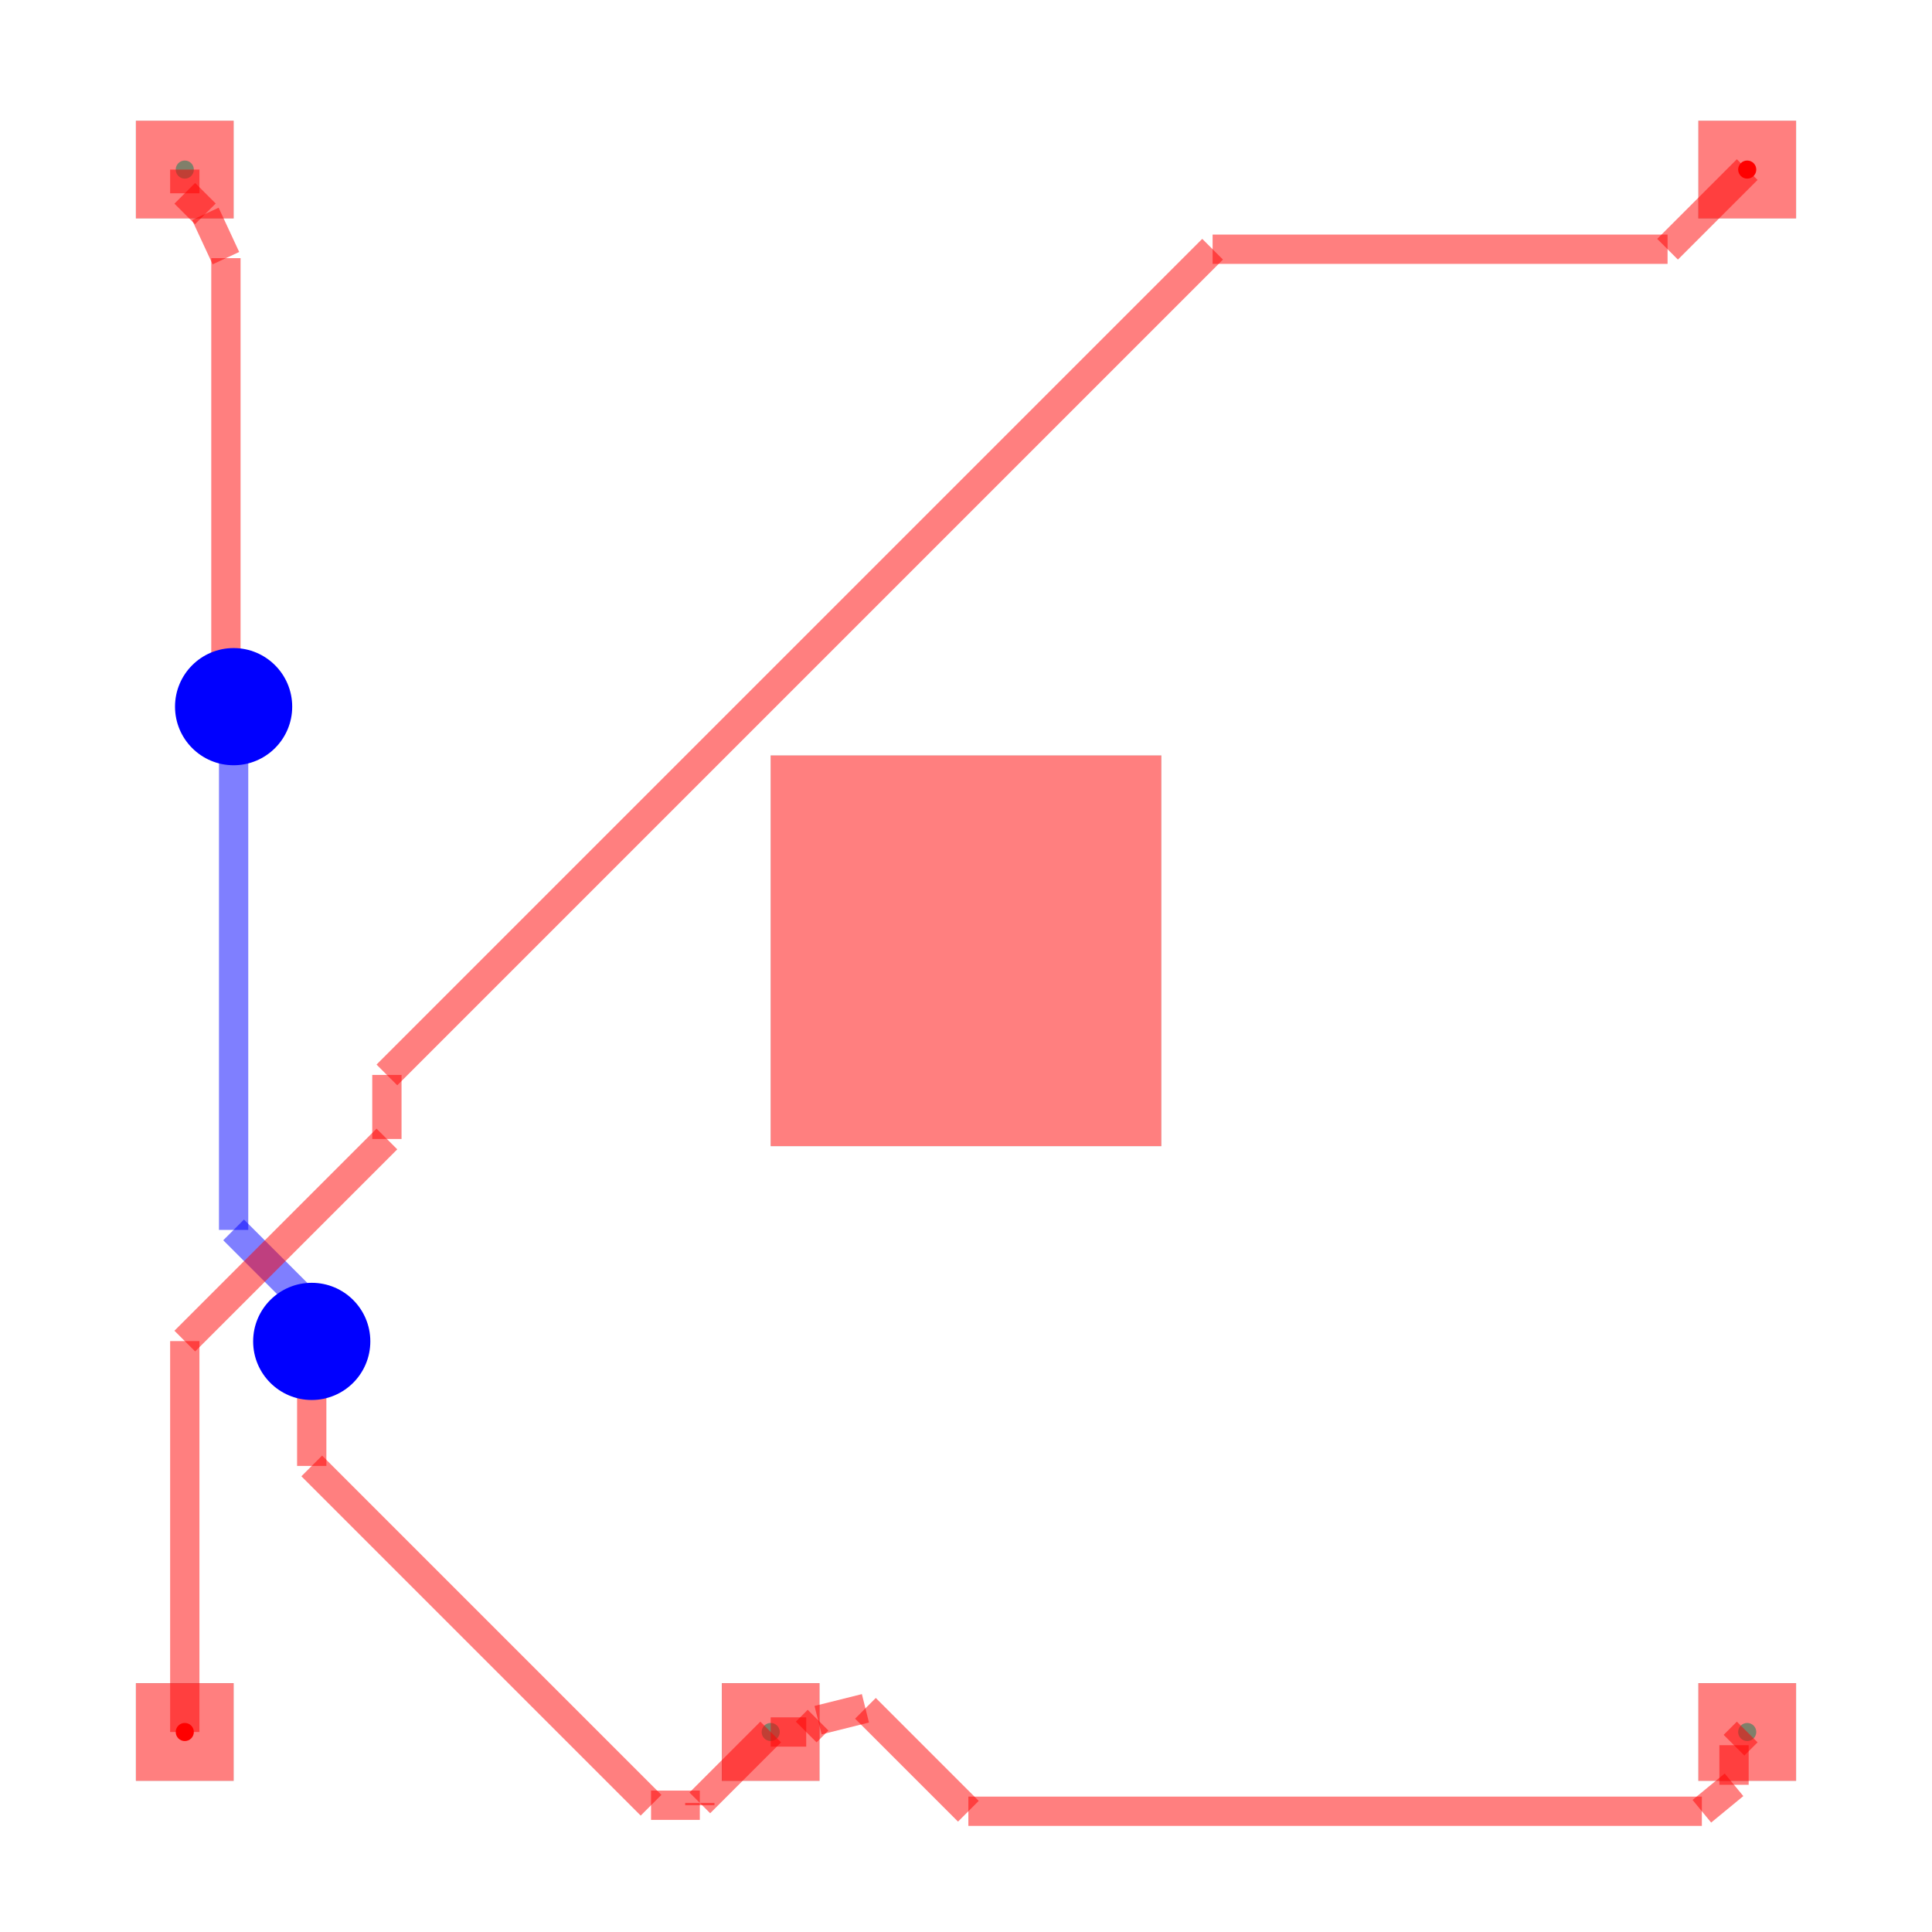
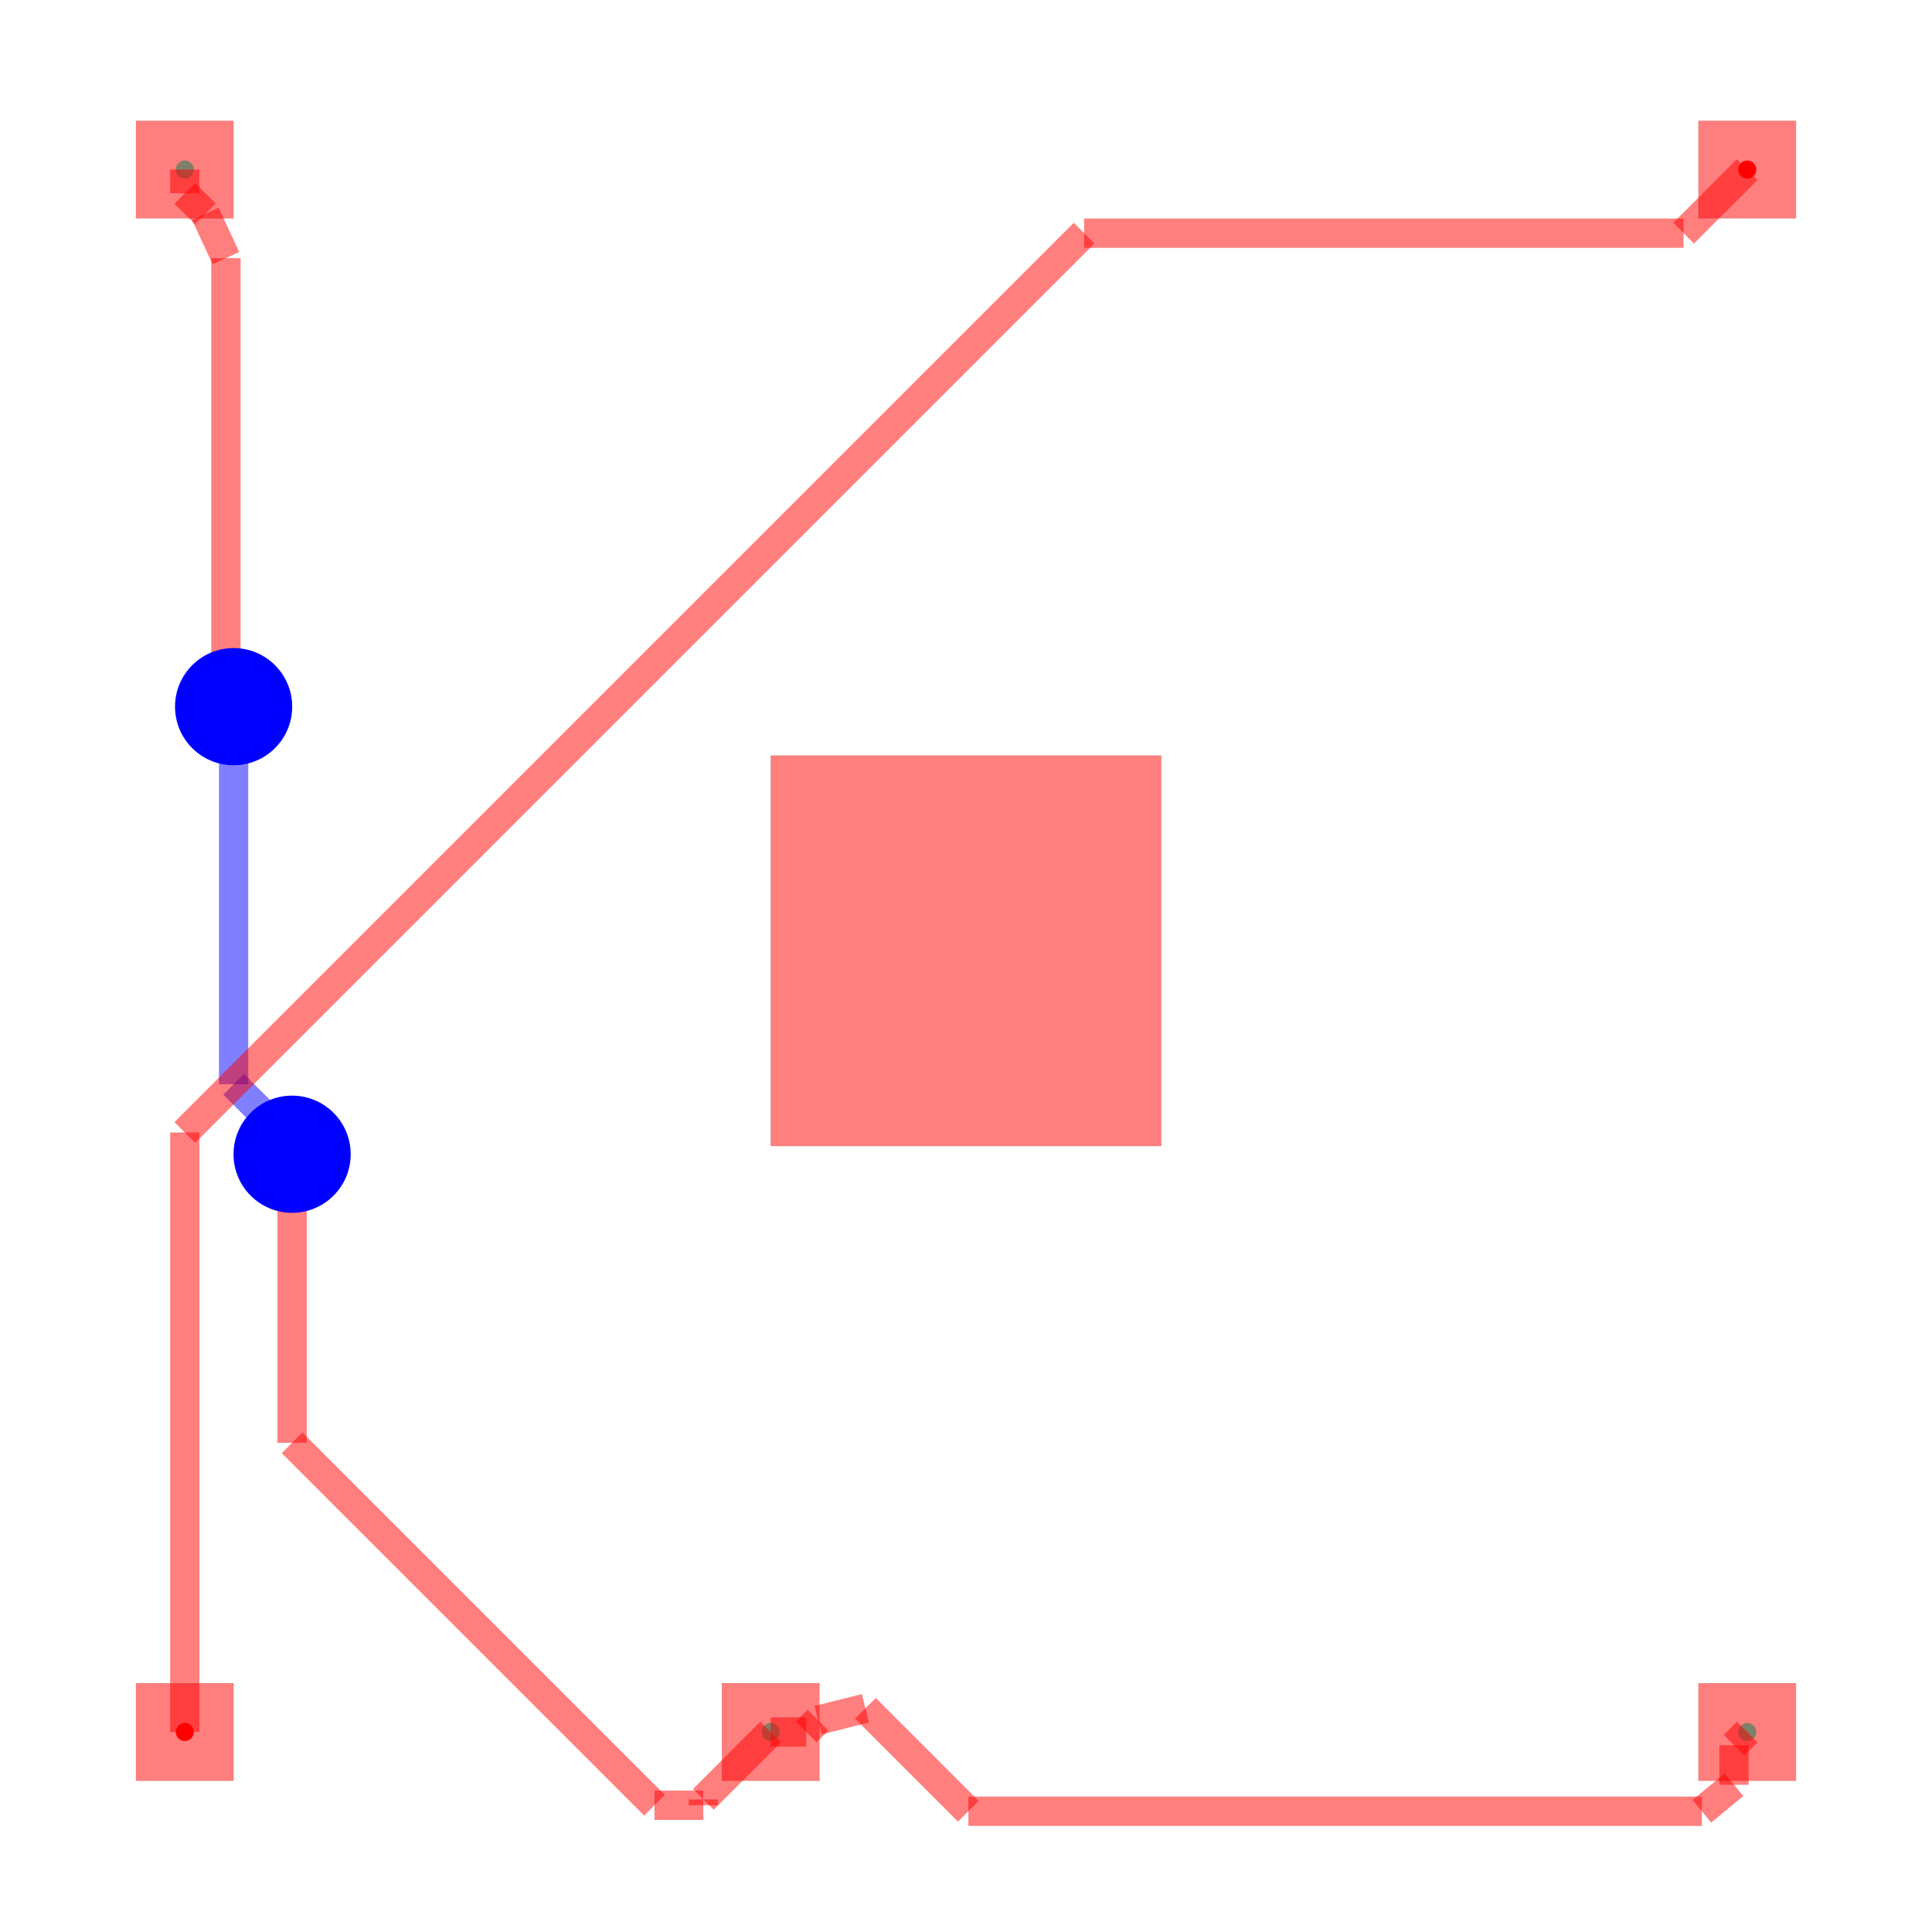
<svg xmlns="http://www.w3.org/2000/svg" width="640" height="640" viewBox="0 0 640 640">
  <g>
    <circle data-type="point" data-label="connection1 (top)" data-x="1" data-y="1" cx="61.213" cy="573.747" r="3" fill="hsl(0, 100%, 50%)" />
  </g>
  <g>
    <circle data-type="point" data-label="connection1 (top)" data-x="9" data-y="9" cx="578.787" cy="56.174" r="3" fill="hsl(0, 100%, 50%)" />
  </g>
  <g>
    <circle data-type="point" data-label="connection2 (top)" data-x="1" data-y="9" cx="61.213" cy="56.174" r="3" fill="hsl(170, 100%, 50%)" />
  </g>
  <g>
    <circle data-type="point" data-label="connection2 (top)" data-x="4" data-y="1" cx="255.303" cy="573.747" r="3" fill="hsl(170, 100%, 50%)" />
  </g>
  <g>
    <circle data-type="point" data-label="connection2 (top)" data-x="9" data-y="1" cx="578.787" cy="573.747" r="3" fill="hsl(170, 100%, 50%)" />
  </g>
  <polyline data-points="4,1 4.18190171877725,1" data-type="line" points="255.303,573.747 267.072,573.747" fill="none" stroke="rgba(255,0,0,0.5)" stroke-width="9.704" />
  <polyline data-points="4.18190171877725,1 4.242535625036333,1.0606339062590833" data-type="line" points="267.072,573.747 270.995,569.824" fill="none" stroke="rgba(255,0,0,0.5)" stroke-width="9.704" />
  <polyline data-points="4.242535625036333,1.0606339062590833 4.485071250072666,1.1212678125181665" data-type="line" points="270.995,569.824 286.686,565.902" fill="none" stroke="rgba(255,0,0,0.5)" stroke-width="9.704" />
  <polyline data-points="4.485071250072666,1.1212678125181665 5.01212189517138,0.5942171674194527" data-type="line" points="286.686,565.902 320.784,600" fill="none" stroke="rgba(255,0,0,0.5)" stroke-width="9.704" />
  <polyline data-points="5.01212189517138,0.5942171674194527 8.767727253387537,0.5942171674194527" data-type="line" points="320.784,600 563.759,600" fill="none" stroke="rgba(255,0,0,0.5)" stroke-width="9.704" />
  <polyline data-points="8.767727253387537,0.5942171674194527 8.932433390806269,0.7297335632250717" data-type="line" points="563.759,600 574.415,591.233" fill="none" stroke="rgba(255,0,0,0.5)" stroke-width="9.704" />
  <polyline data-points="8.932433390806269,0.7297335632250717 8.932433390806269,0.9324333908062687" data-type="line" points="574.415,591.233 574.415,578.119" fill="none" stroke="rgba(255,0,0,0.5)" stroke-width="9.704" />
  <polyline data-points="8.932433390806269,0.9324333908062687 9,1" data-type="line" points="574.415,578.119 578.787,573.747" fill="none" stroke="rgba(255,0,0,0.5)" stroke-width="9.704" />
  <polyline data-points="1,9 1,8.878525584676549" data-type="line" points="61.213,56.174 61.213,64.033" fill="none" stroke="rgba(255,0,0,0.5)" stroke-width="9.704" />
  <polyline data-points="1,8.878525584676549 1.1052778266136571,8.773247758062892" data-type="line" points="61.213,64.033 68.025,70.844" fill="none" stroke="rgba(255,0,0,0.5)" stroke-width="9.704" />
  <polyline data-points="1.1052778266136571,8.773247758062892 1.2105556532273145,8.546495516125784" data-type="line" points="68.025,70.844 74.836,85.514" fill="none" stroke="rgba(255,0,0,0.5)" stroke-width="9.704" />
  <polyline data-points="1.2105556532273145,8.546495516125784 1.2105556532273145,6.4688972101266495" data-type="line" points="74.836,85.514 74.836,219.928" fill="none" stroke="rgba(255,0,0,0.5)" stroke-width="9.704" />
  <polyline data-points="1.2105556532273145,6.4688972101266495 1.2858905726707928,6.393562290683171" data-type="line" points="74.836,219.928 79.71,224.802" fill="none" stroke="rgba(255,0,0,0.5)" stroke-width="9.704" />
-   <polyline data-points="1.25,6.25 1.25,3.5708156818242225" data-type="line" points="77.388,234.09 77.388,407.424" fill="none" stroke="rgba(0,0,255,0.5)" stroke-width="9.704" />
-   <polyline data-points="1.25,3.5708156818242225 1.65,3.1708156818242226" data-type="line" points="77.388,407.424 103.266,433.303" fill="none" stroke="rgba(0,0,255,0.5)" stroke-width="9.704" />
-   <polyline data-points="1.65,2.9999999999999996 1.65,2.3623781715042322" data-type="line" points="103.266,444.354 103.266,485.606" fill="none" stroke="rgba(255,0,0,0.5)" stroke-width="9.704" />
-   <polyline data-points="1.65,2.3623781715042322 3.387378171504232,0.625" data-type="line" points="103.266,485.606 215.669,598.008" fill="none" stroke="rgba(255,0,0,0.5)" stroke-width="9.704" />
-   <polyline data-points="3.387378171504232,0.625 3.6370876005322725,0.625" data-type="line" points="215.669,598.008 231.824,598.008" fill="none" stroke="rgba(255,0,0,0.5)" stroke-width="9.704" />
-   <polyline data-points="3.6370876005322725,0.625 3.6370876005322725,0.6370876005322725" data-type="line" points="231.824,598.008 231.824,597.226" fill="none" stroke="rgba(255,0,0,0.5)" stroke-width="9.704" />
-   <polyline data-points="3.6370876005322725,0.6370876005322725 4,1" data-type="line" points="231.824,597.226 255.303,573.747" fill="none" stroke="rgba(255,0,0,0.5)" stroke-width="9.704" />
-   <polyline data-points="1,1 1,3.0015625000000004" data-type="line" points="61.213,573.747 61.213,444.253" fill="none" stroke="rgba(255,0,0,0.5)" stroke-width="9.704" />
-   <polyline data-points="1,3.0015625000000004 2.034844492065167,4.036406992065167" data-type="line" points="61.213,444.253 128.164,377.302" fill="none" stroke="rgba(255,0,0,0.5)" stroke-width="9.704" />
-   <polyline data-points="2.034844492065167,4.036406992065167 2.034844492065167,4.364345726702483" data-type="line" points="128.164,377.302 128.164,356.085" fill="none" stroke="rgba(255,0,0,0.5)" stroke-width="9.704" />
-   <polyline data-points="2.034844492065167,4.364345726702483 6.262665569211274,8.59216680384859" data-type="line" points="128.164,356.085 401.69,82.56" fill="none" stroke="rgba(255,0,0,0.5)" stroke-width="9.704" />
-   <polyline data-points="6.262665569211274,8.59216680384859 8.59216680384859,8.59216680384859" data-type="line" points="401.69,82.56 552.401,82.56" fill="none" stroke="rgba(255,0,0,0.5)" stroke-width="9.704" />
-   <polyline data-points="8.59216680384859,8.59216680384859 9,9" data-type="line" points="552.401,82.56 578.787,56.174" fill="none" stroke="rgba(255,0,0,0.5)" stroke-width="9.704" />
+   <polyline data-points="1.25,6.25 1.25,4.316432833060041" data-type="line" points="77.388,234.09 77.388,359.185" fill="none" stroke="rgba(0,0,255,0.5)" stroke-width="9.704" />
+   <polyline data-points="1.25,4.316432833060041 1.5258253480634925,4.040607484996549" data-type="line" points="77.388,359.185 95.233,377.03" fill="none" stroke="rgba(0,0,255,0.5)" stroke-width="9.704" />
+   <polyline data-points="1.5494791666666667,3.9583333333333335 1.5494791666666667,2.480719716251275" data-type="line" points="96.763,382.353 96.763,477.95" fill="none" stroke="rgba(255,0,0,0.5)" stroke-width="9.704" />
+   <polyline data-points="1.5494791666666667,2.480719716251275 3.405198882917942,0.625" data-type="line" points="96.763,477.95 216.822,598.008" fill="none" stroke="rgba(255,0,0,0.5)" stroke-width="9.704" />
+   <polyline data-points="3.405198882917942,0.625 3.6549808913469493,0.625" data-type="line" points="216.822,598.008 232.982,598.008" fill="none" stroke="rgba(255,0,0,0.5)" stroke-width="9.704" />
+   <polyline data-points="3.6549808913469493,0.625 3.6549808913469493,0.6549808913469493" data-type="line" points="232.982,598.008 232.982,596.069" fill="none" stroke="rgba(255,0,0,0.5)" stroke-width="9.704" />
+   <polyline data-points="3.6549808913469493,0.6549808913469493 4,1" data-type="line" points="232.982,596.069 255.303,573.747" fill="none" stroke="rgba(255,0,0,0.5)" stroke-width="9.704" />
+   <polyline data-points="1,1 1,4.069693237219792" data-type="line" points="61.213,573.747 61.213,375.148" fill="none" stroke="rgba(255,0,0,0.5)" stroke-width="9.704" />
+   <polyline data-points="1,4.069693237219792 5.604717122471295,8.674410359691088" data-type="line" points="61.213,375.148 359.123,77.239" fill="none" stroke="rgba(255,0,0,0.5)" stroke-width="9.704" />
+   <polyline data-points="5.604717122471295,8.674410359691088 8.674410359691088,8.674410359691088" data-type="line" points="359.123,77.239 557.722,77.239" fill="none" stroke="rgba(255,0,0,0.5)" stroke-width="9.704" />
+   <polyline data-points="8.674410359691088,8.674410359691088 9,9" data-type="line" points="557.722,77.239 578.787,56.174" fill="none" stroke="rgba(255,0,0,0.5)" stroke-width="9.704" />
  <rect data-type="rect" data-label="" data-x="5" data-y="5" x="255.303" y="250.264" width="129.393" height="129.393" fill="rgba(255,0,0,0.5)" stroke="black" stroke-width="0.015" />
  <rect data-type="rect" data-label="" data-x="1" data-y="1" x="45.039" y="557.573" width="32.348" height="32.348" fill="rgba(255,0,0,0.5)" stroke="black" stroke-width="0.015" />
  <rect data-type="rect" data-label="" data-x="9" data-y="9" x="562.612" y="40" width="32.348" height="32.348" fill="rgba(255,0,0,0.5)" stroke="black" stroke-width="0.015" />
  <rect data-type="rect" data-label="" data-x="1" data-y="9" x="45.039" y="40" width="32.348" height="32.348" fill="rgba(255,0,0,0.5)" stroke="black" stroke-width="0.015" />
  <rect data-type="rect" data-label="" data-x="9" data-y="1" x="562.612" y="557.573" width="32.348" height="32.348" fill="rgba(255,0,0,0.5)" stroke="black" stroke-width="0.015" />
  <rect data-type="rect" data-label="" data-x="4" data-y="1" x="239.129" y="557.573" width="32.348" height="32.348" fill="rgba(255,0,0,0.5)" stroke="black" stroke-width="0.015" />
  <circle data-type="circle" data-label="" data-x="1.25" data-y="6.25" cx="77.388" cy="234.09" r="19.409" fill="blue" stroke="none" stroke-width="0.015" />
-   <circle data-type="circle" data-label="" data-x="1.65" data-y="2.9999999999999996" cx="103.266" cy="444.354" r="19.409" fill="blue" stroke="none" stroke-width="0.015" />
+   <circle data-type="circle" data-label="" data-x="1.5494791666666667" data-y="3.9583333333333335" cx="96.763" cy="382.353" r="19.409" fill="blue" stroke="none" stroke-width="0.015" />
  <g id="crosshair" style="display: none">
    <line id="crosshair-h" y1="0" y2="640" stroke="#666" stroke-width="0.5" />
    <line id="crosshair-v" x1="0" x2="640" stroke="#666" stroke-width="0.5" />
    <text id="coordinates" font-family="monospace" font-size="12" fill="#666" />
  </g>
</svg>
